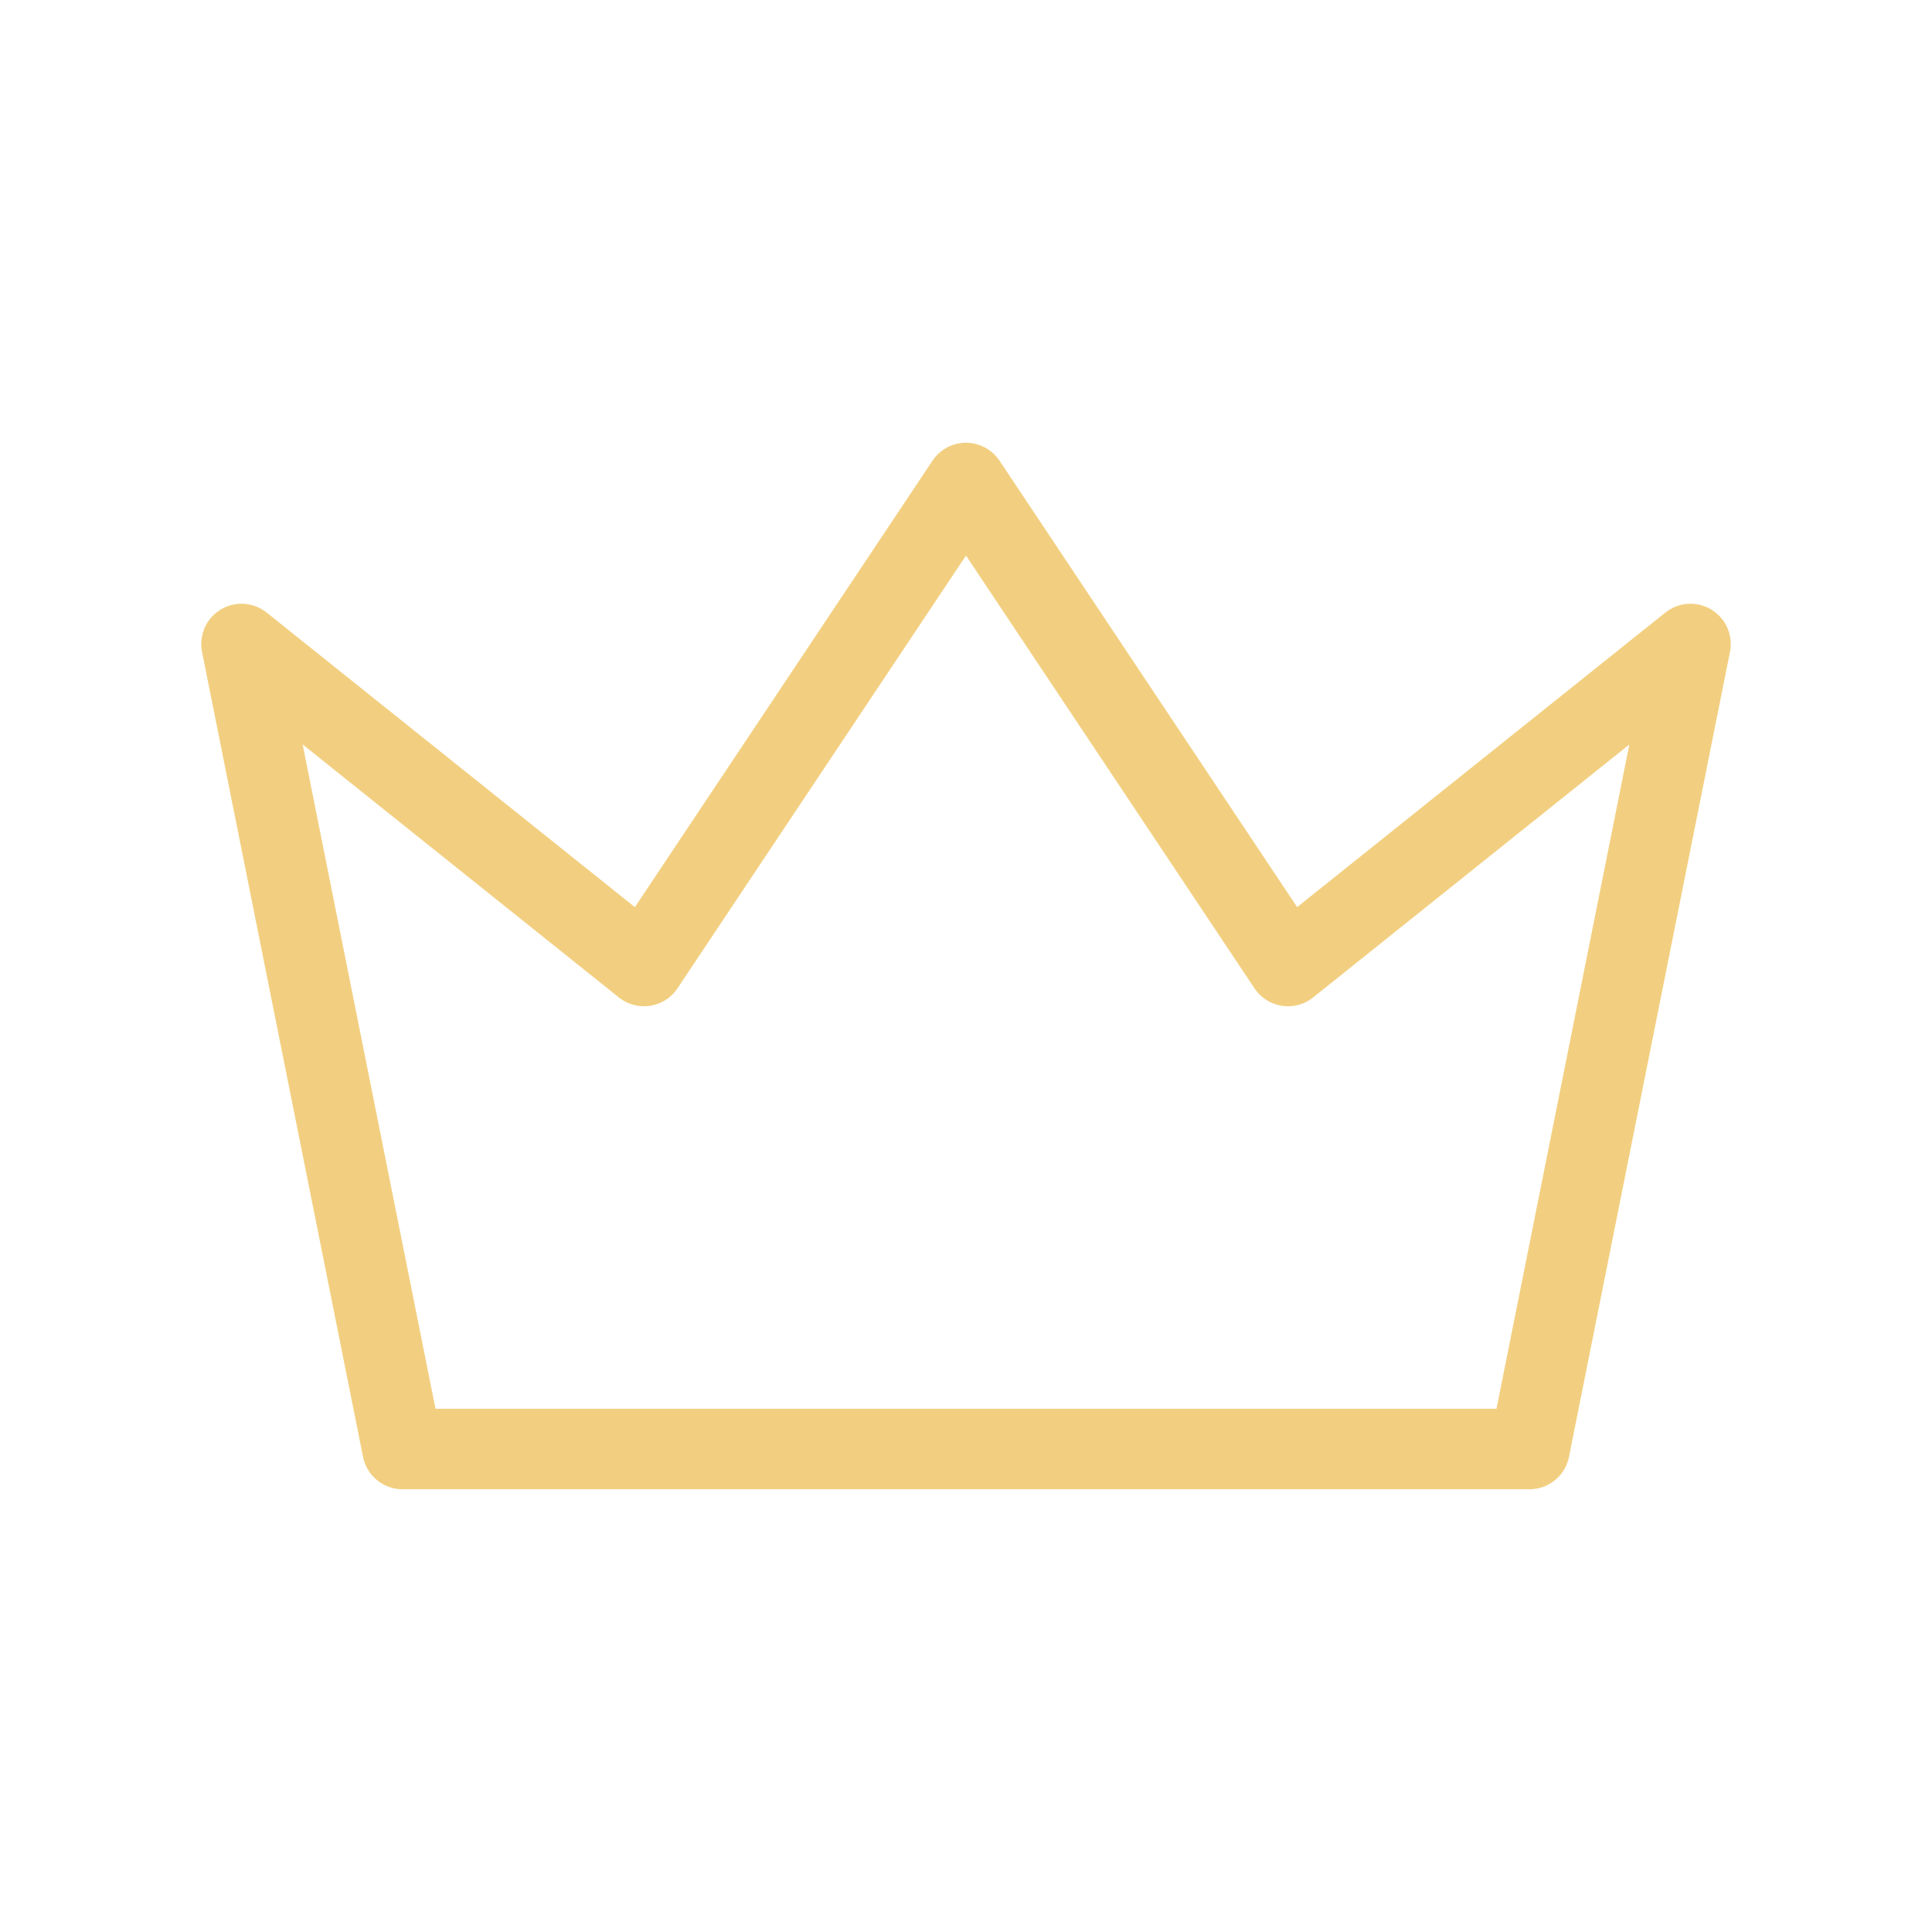
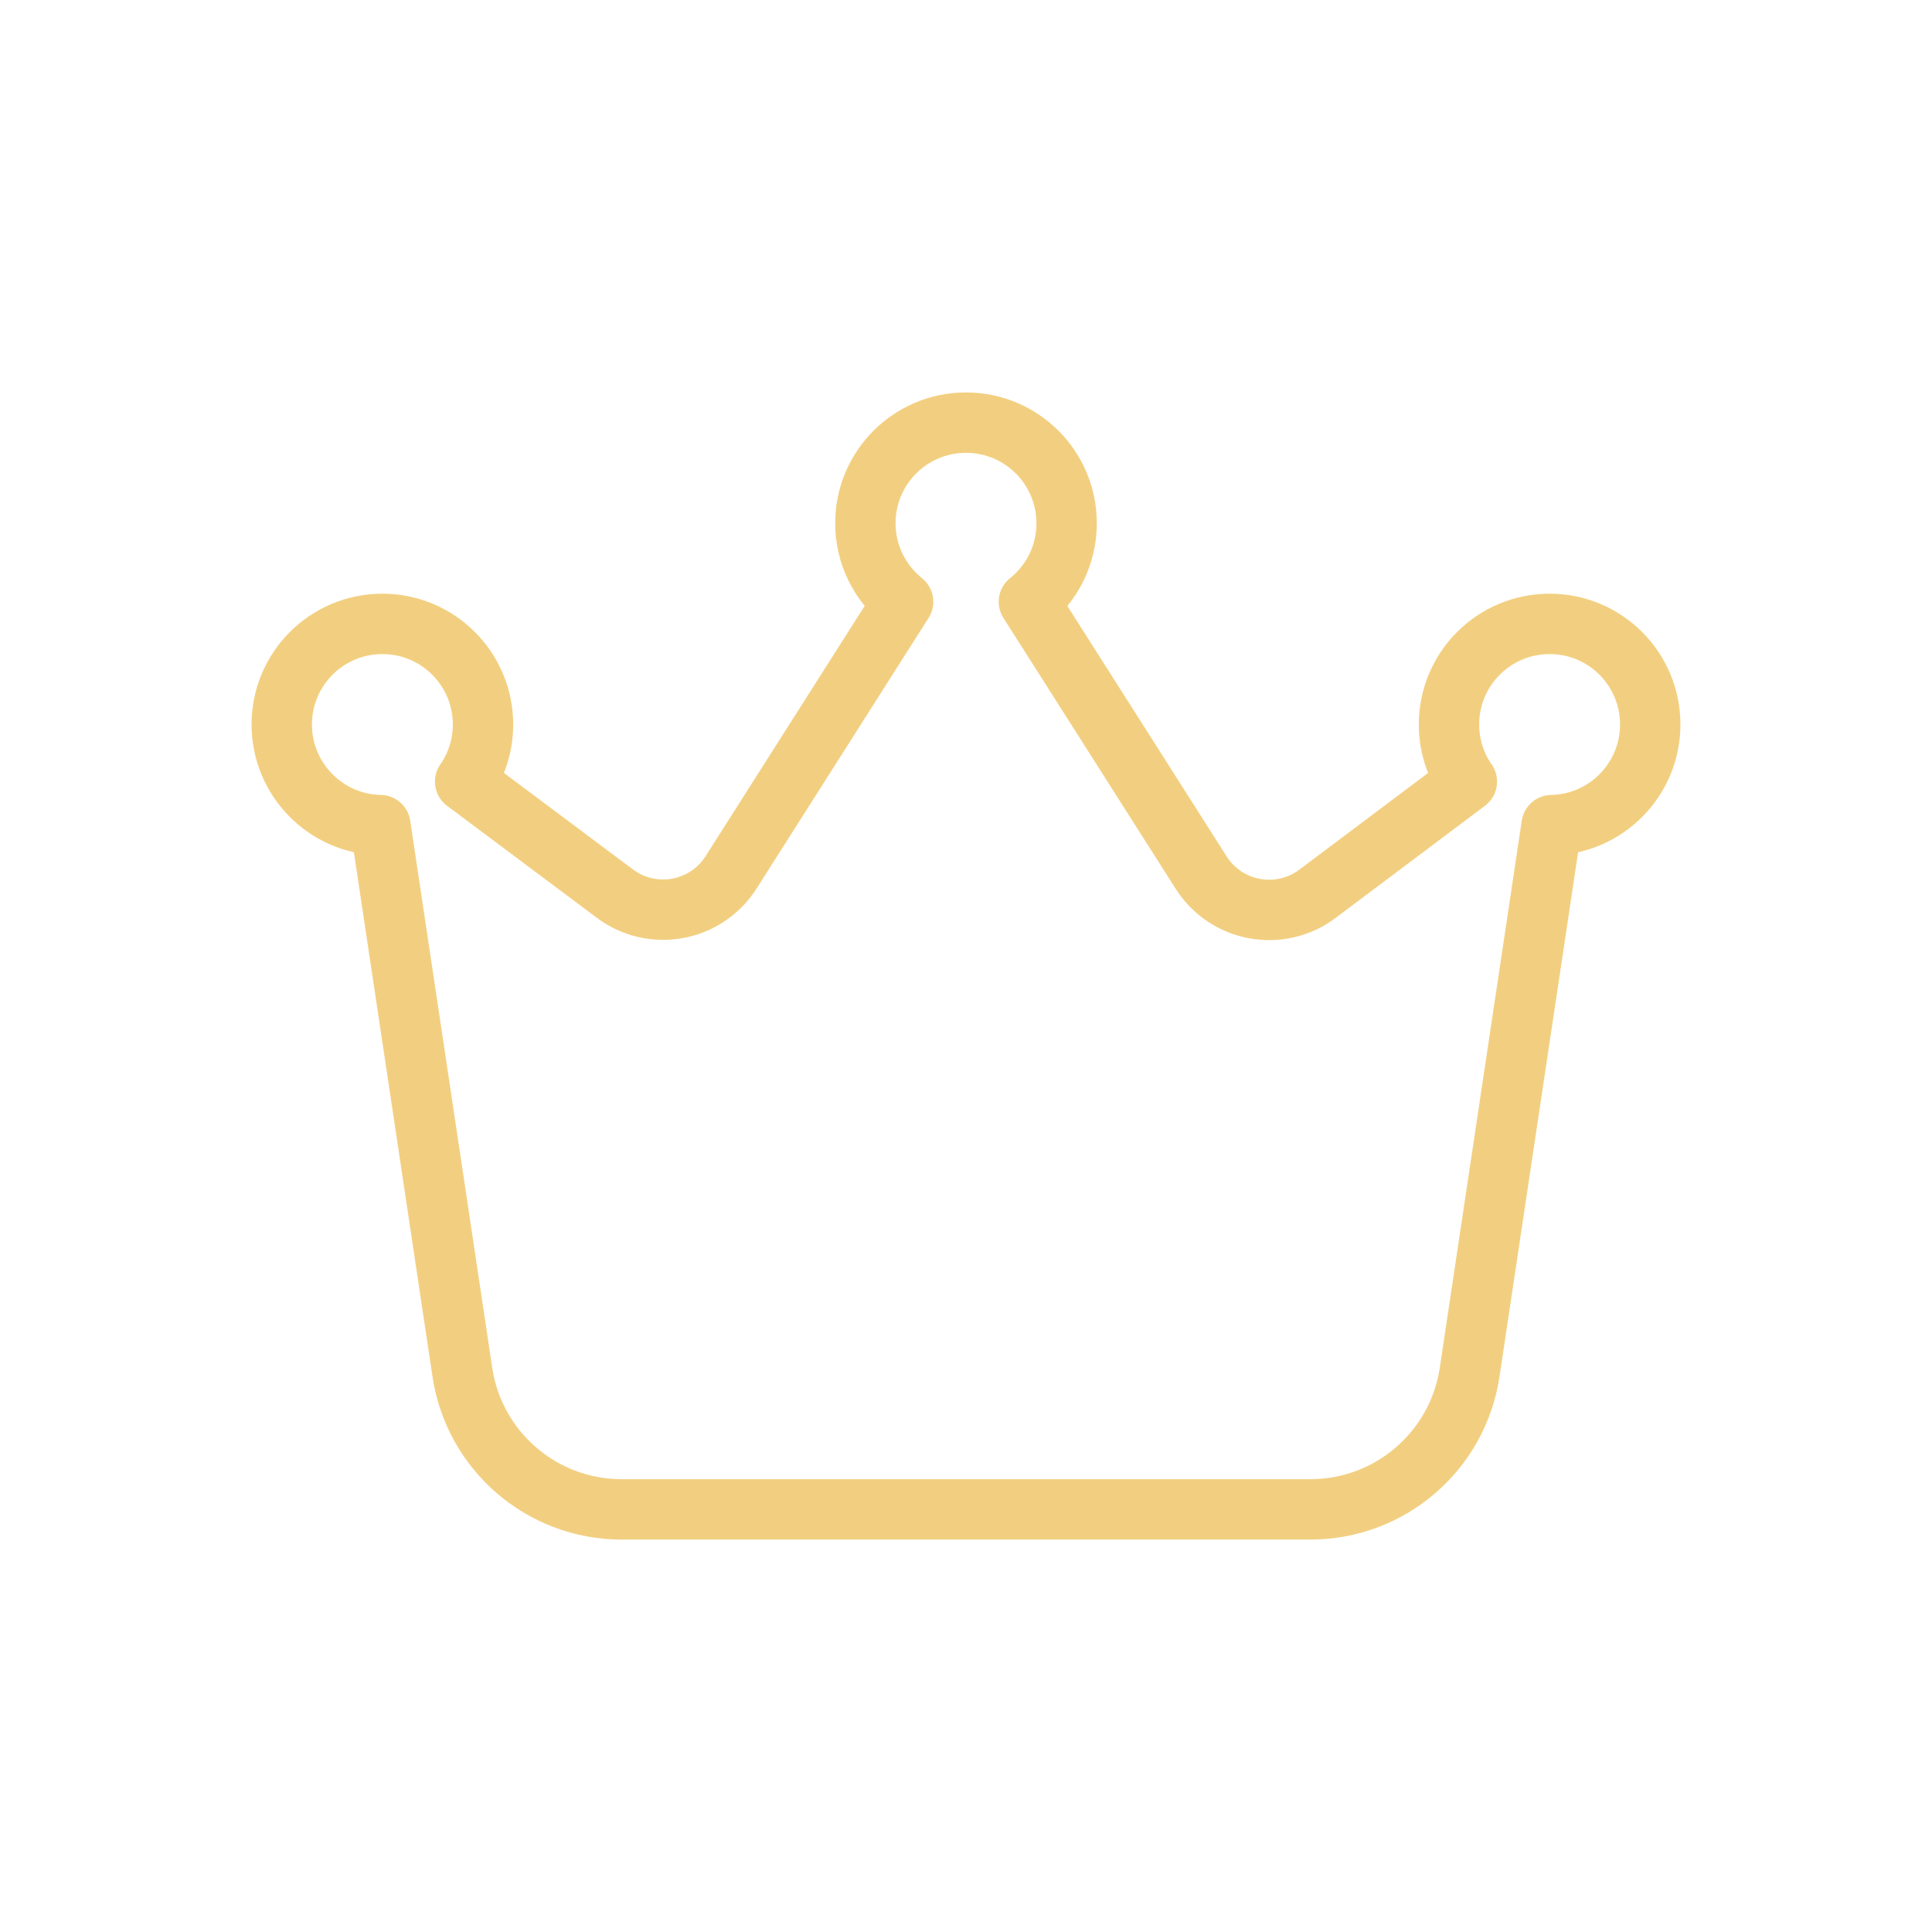
<svg xmlns="http://www.w3.org/2000/svg" viewBox="0 0 64 64">
-   <g transform="scale(2.666667)" fill="none" stroke="#f2cf80" stroke-width="1" stroke-linecap="round" stroke-linejoin="round">
-     <path d="M12 6l4 6l5 -4l-2 10h-14l-2 -10l5 4l4 -6" />
+   <g class="icon-optical-center" transform="translate(0.00 2.00)">
+     <g transform="translate(8.000 10.667) scale(0.083333)" fill="none" stroke="#f2cf80" stroke-width="24.000" stroke-linecap="round" stroke-linejoin="round">
+       <path d="M313 87.2c9.2-7.3 15-18.6 15-31.2 0-22.1-17.9-40-40-40s-40 17.9-40 40c0 12.6 5.9 23.9 15 31.2L194.6 194.8c-10 15.7-31.3 19.6-46.2 8.4L88.9 158.7c4.5-6.4 7.1-14.3 7.1-22.7 0-22.1-17.9-40-40-40s-40 17.9-40 40c0 21.8 17.5 39.6 39.2 40L87.8 393.5c4.7 31.3 31.6 54.5 63.3 54.5l273.8 0c31.7 0 58.6-23.2 63.3-54.5L520.8 176c21.7-.4 39.2-18.2 39.2-40 0-22.1-17.9-40-40-40s-40 17.9-40 40c0 8.4 2.6 16.3 7.1 22.7l-59.4 44.6c-14.9 11.2-36.2 7.3-46.2-8.4L313 87.2z" />
+     </g>
  </g>
</svg>
